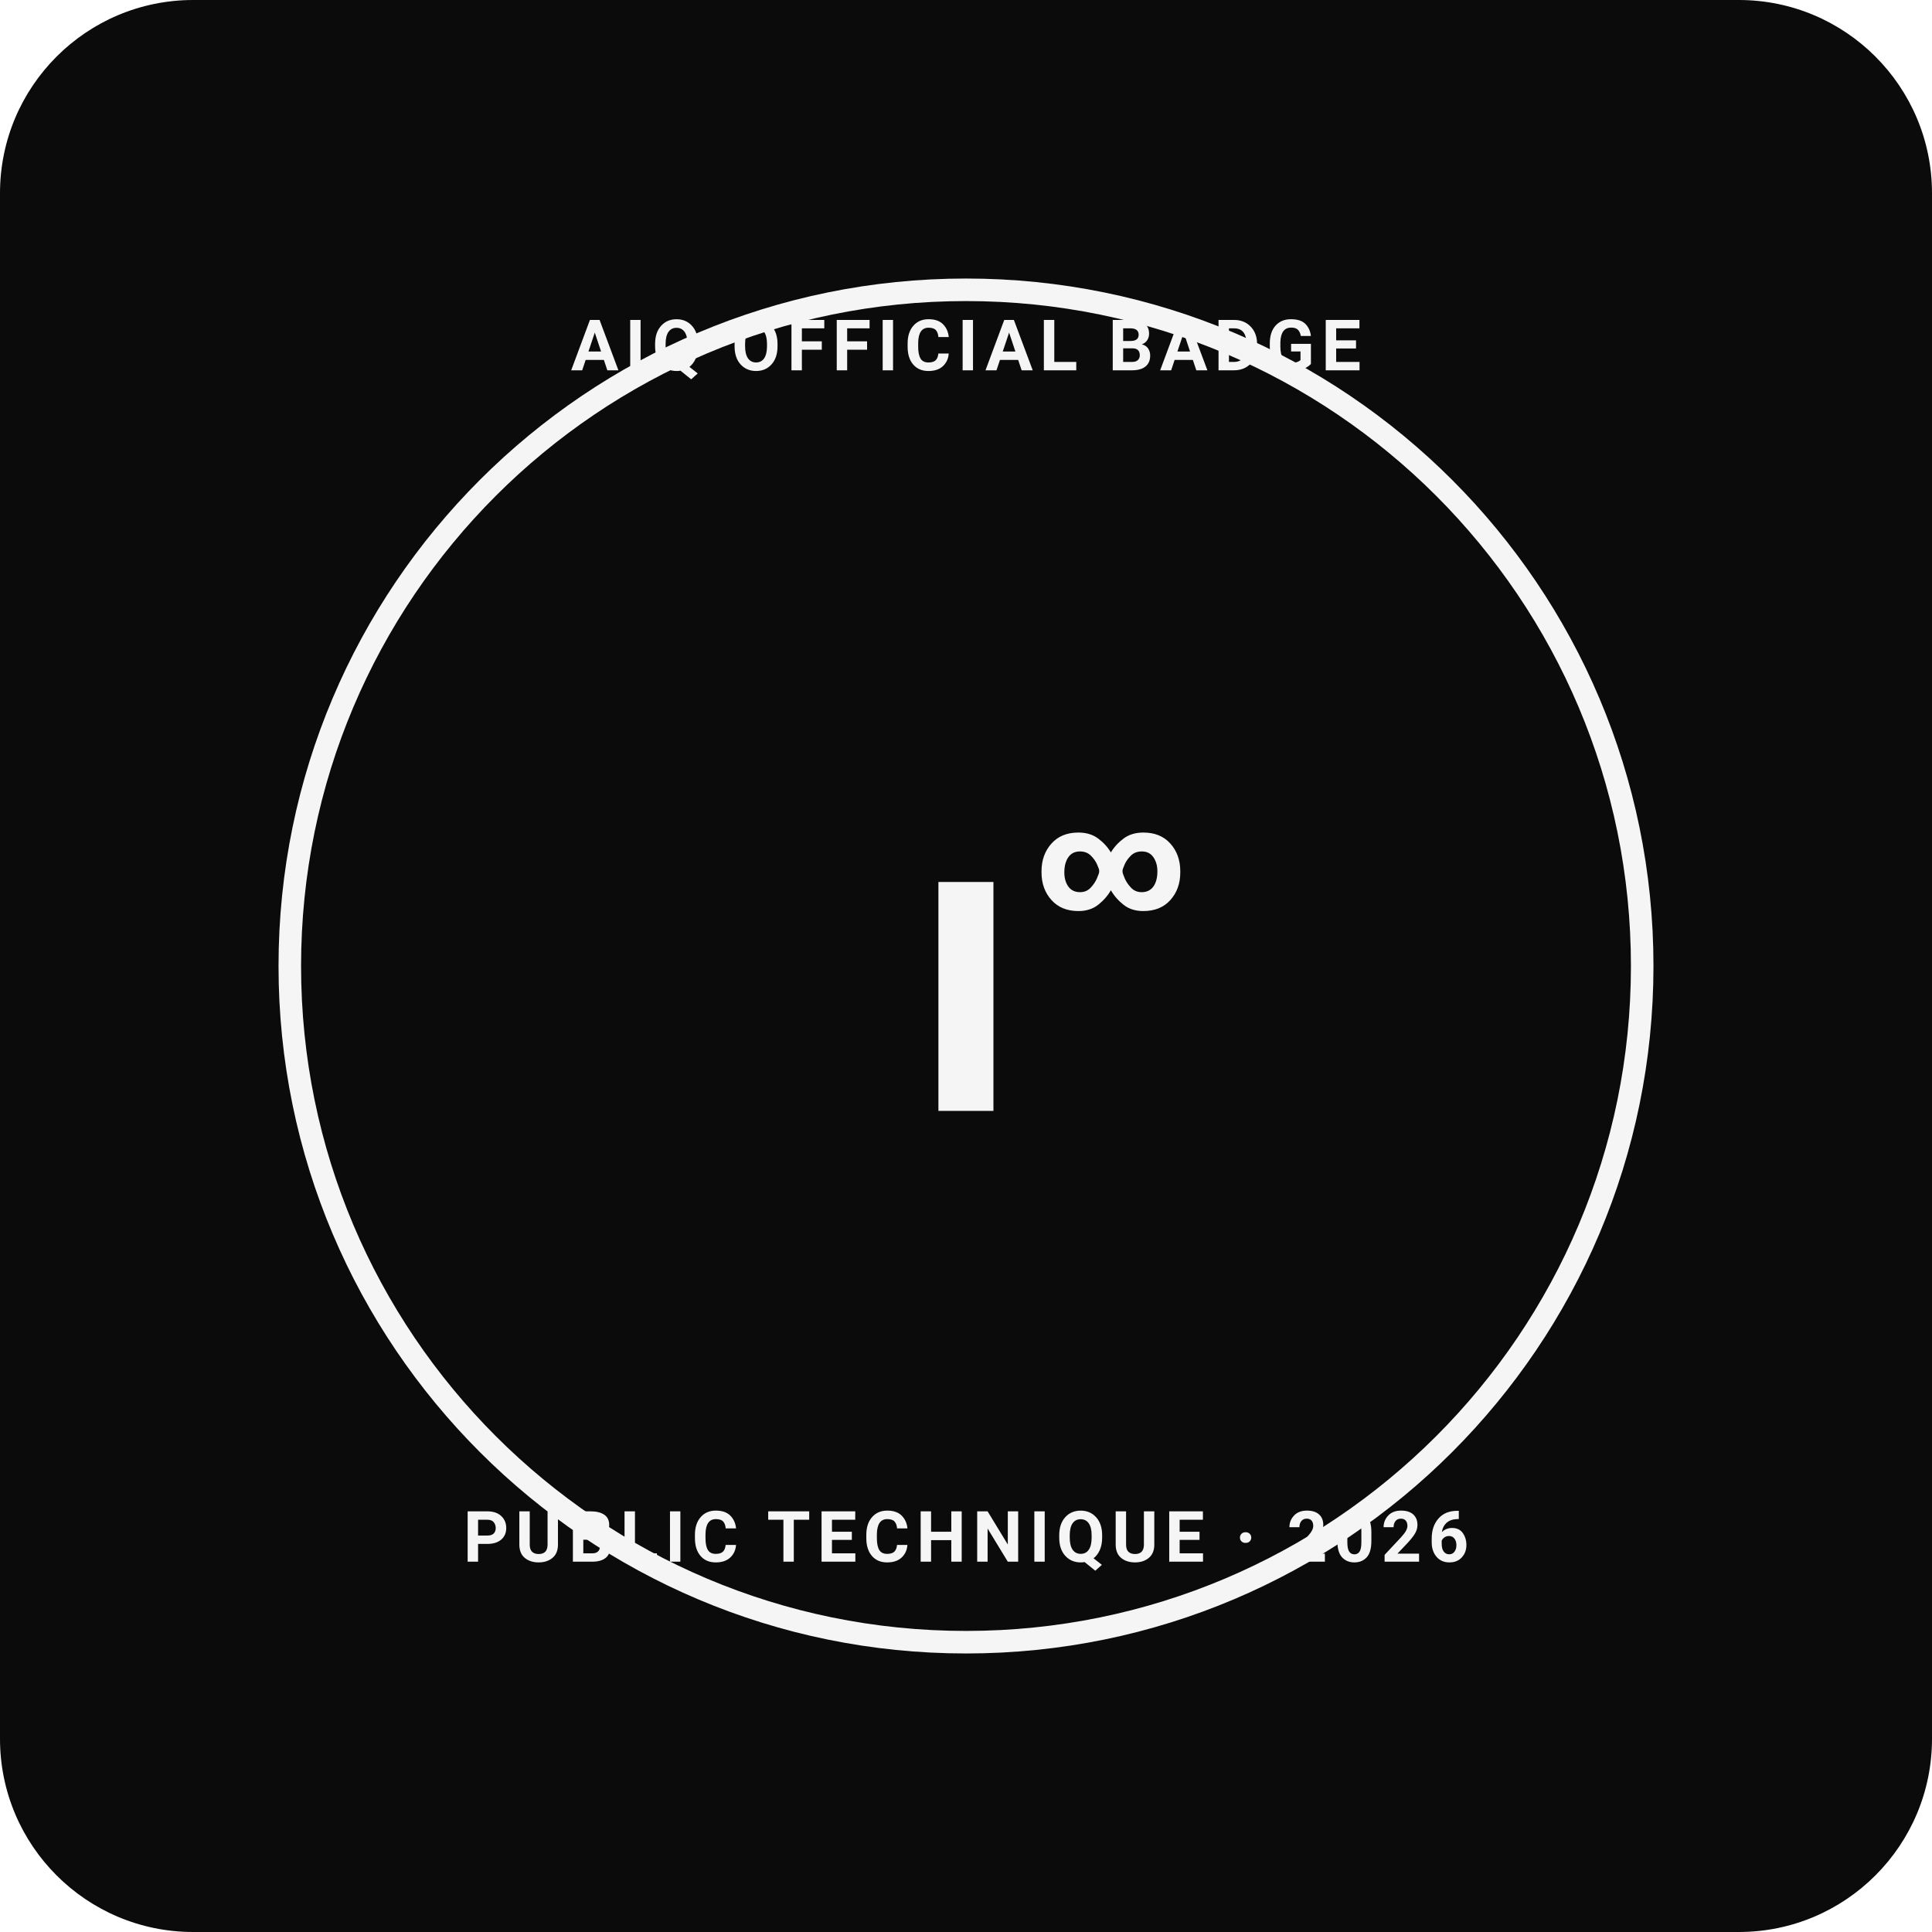
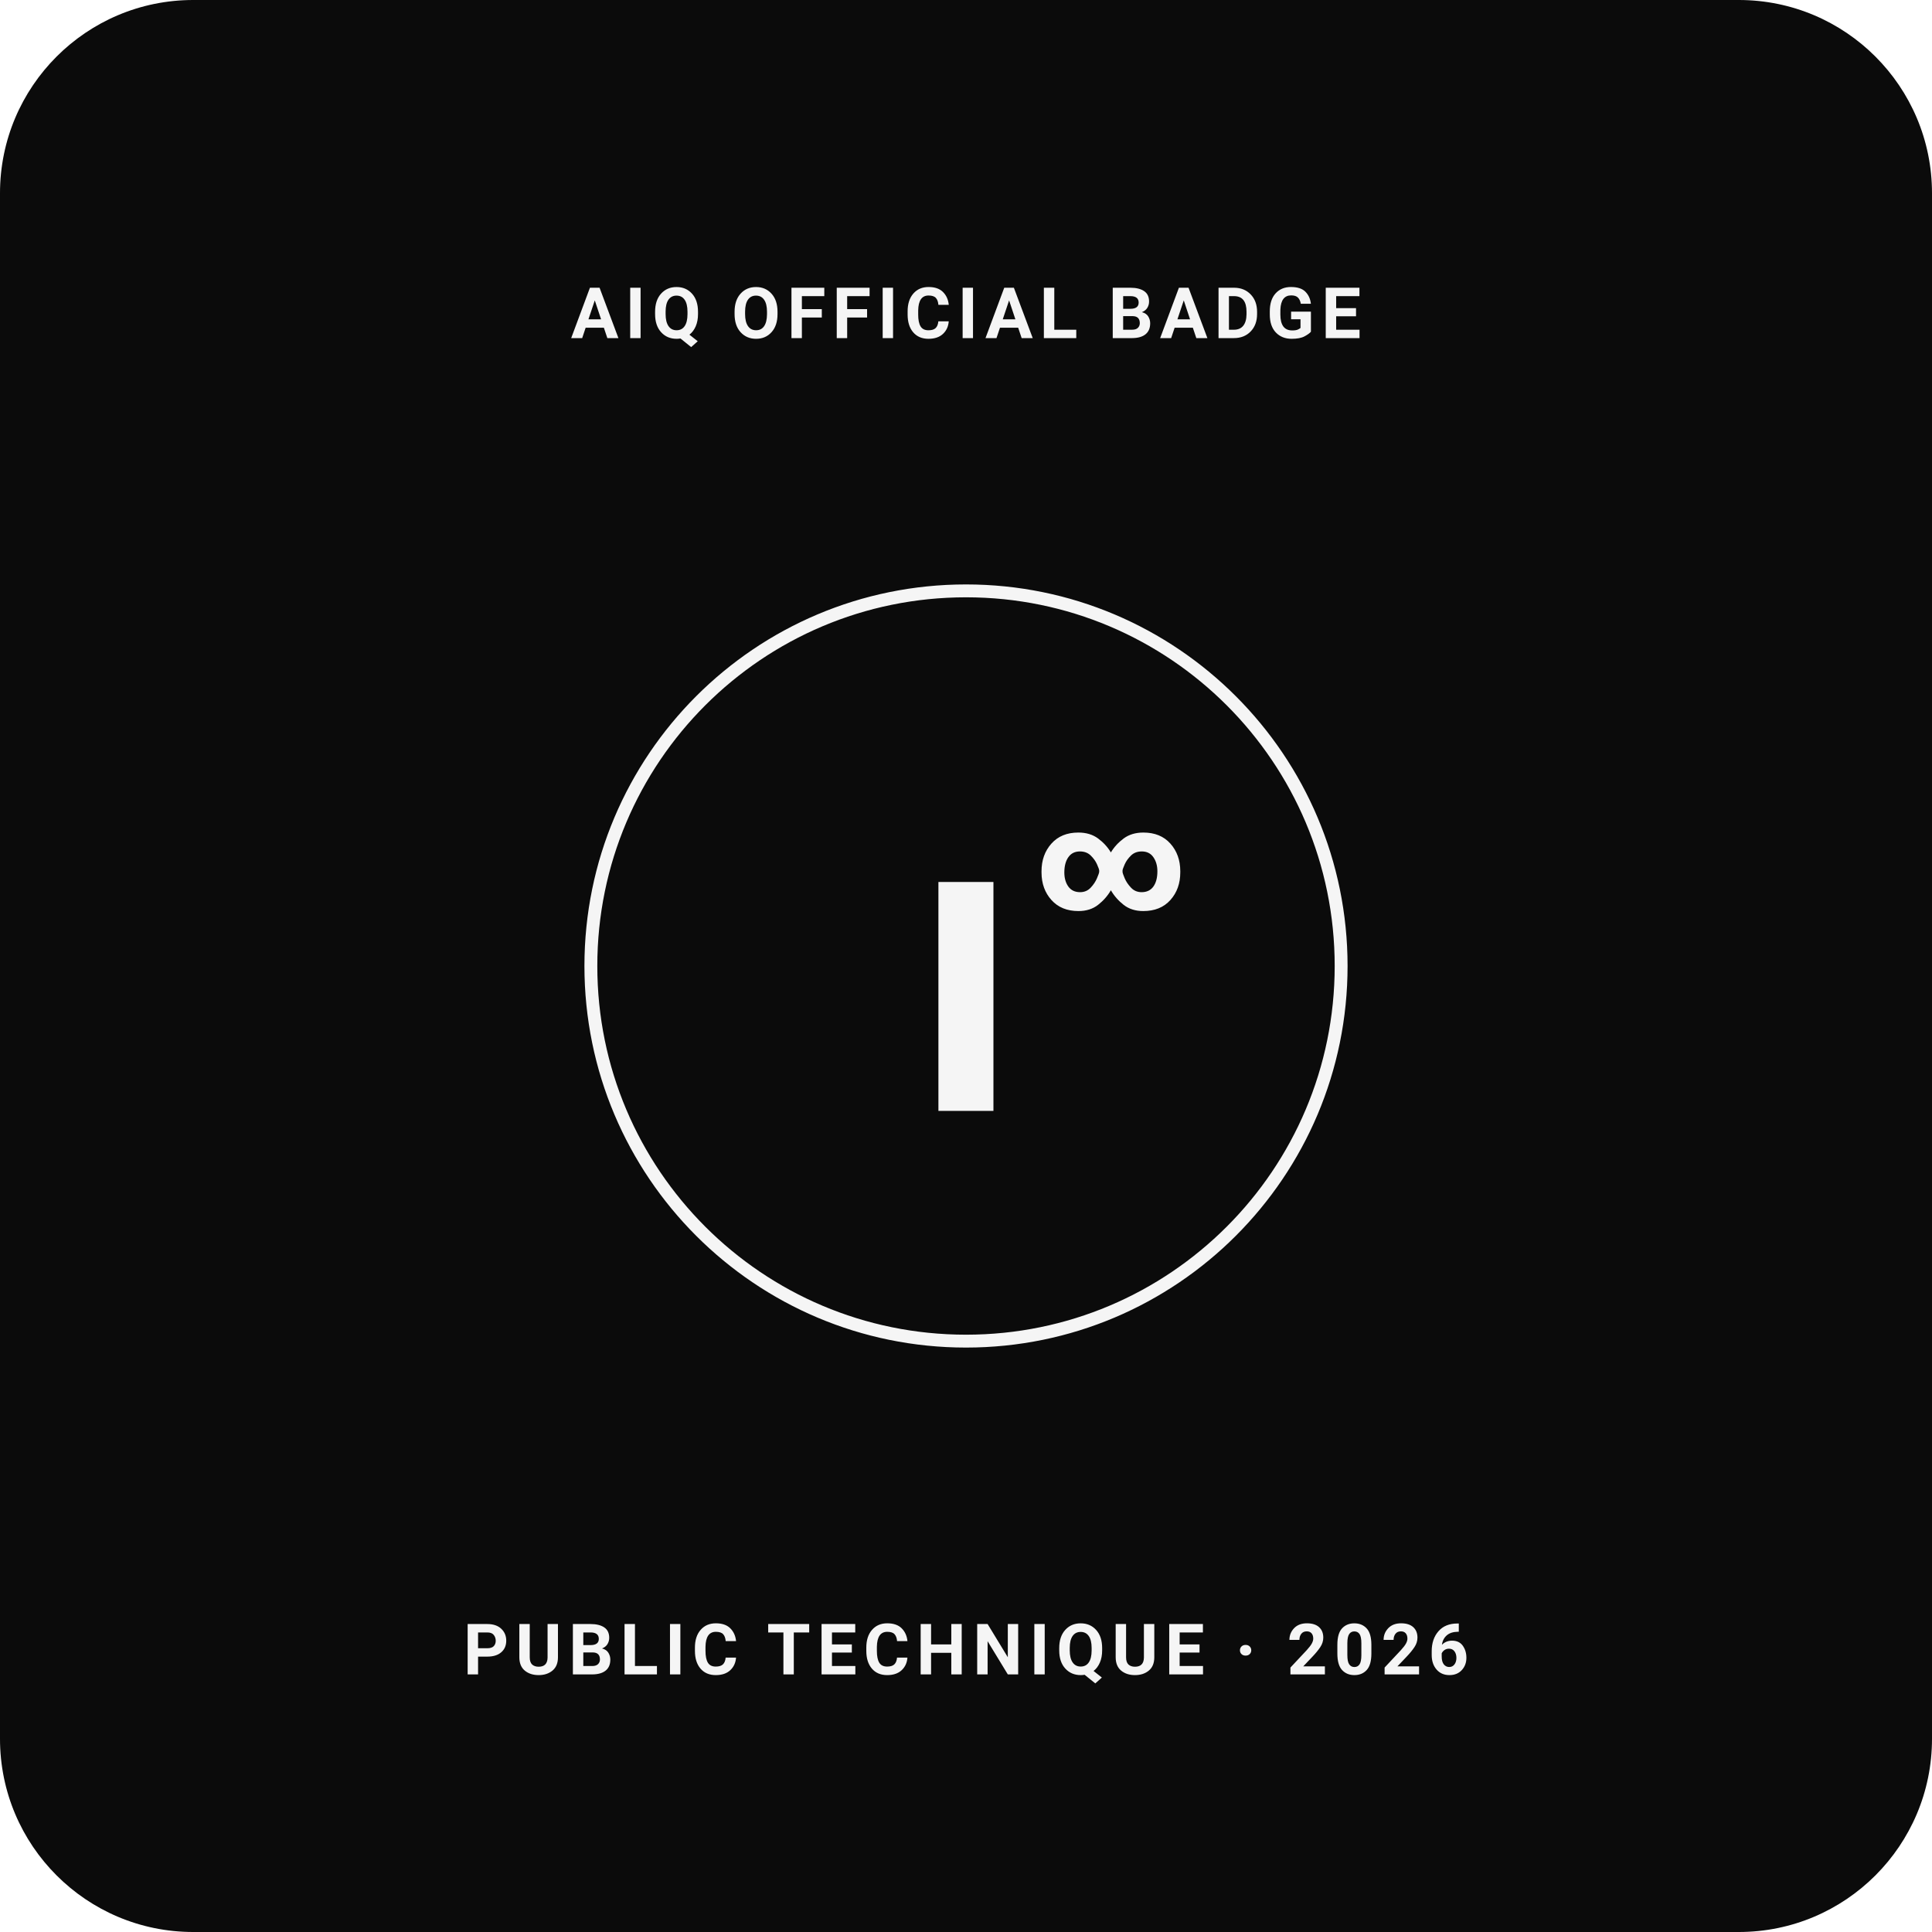
<svg xmlns="http://www.w3.org/2000/svg" width="1200" height="1200" viewBox="0 0 1200 1200">
  <defs>
    <style>
      .bg{fill:#0b0b0b}
-       .ring{fill:none;stroke:#f5f5f5;stroke-width:14}
+       .ring{fill:none;stroke:#f5f5f5;stroke-width:8}
      .txt{fill:#f5f5f5;font-family:system-ui,-apple-system,Segoe UI,Roboto,Helvetica,Arial,"Noto Sans";letter-spacing:4px}
      .small{font-size:44px;font-weight:700}
      .mark{fill:#f5f5f5;font-family:system-ui,-apple-system,Segoe UI,Roboto,Helvetica,Arial,"Noto Sans";font-weight:800}
    </style>
  </defs>
  <rect class="bg" x="0" y="0" width="1200" height="1200" rx="120" ry="120" />
-   <circle class="ring" cx="600" cy="600" r="420" />
-   <text class="txt small" x="600" y="230" text-anchor="middle">AIQ OFFICIAL BADGE</text>
-   <text class="txt small" x="600" y="970" text-anchor="middle">PUBLIC TECHNIQUE · 2026</text>
+   <circle class="ring" cx="600" cy="600" r="233" />
+   <text class="txt small" x="600" y="210" text-anchor="middle">AIQ OFFICIAL BADGE</text>
+   <text class="txt small" x="600" y="1040" text-anchor="middle">PUBLIC TECHNIQUE · 2026</text>
  <text class="mark" x="600" y="690" text-anchor="middle" font-size="200">I</text>
  <text class="mark" x="690" y="565" text-anchor="middle" font-size="89">∞</text>
</svg>
